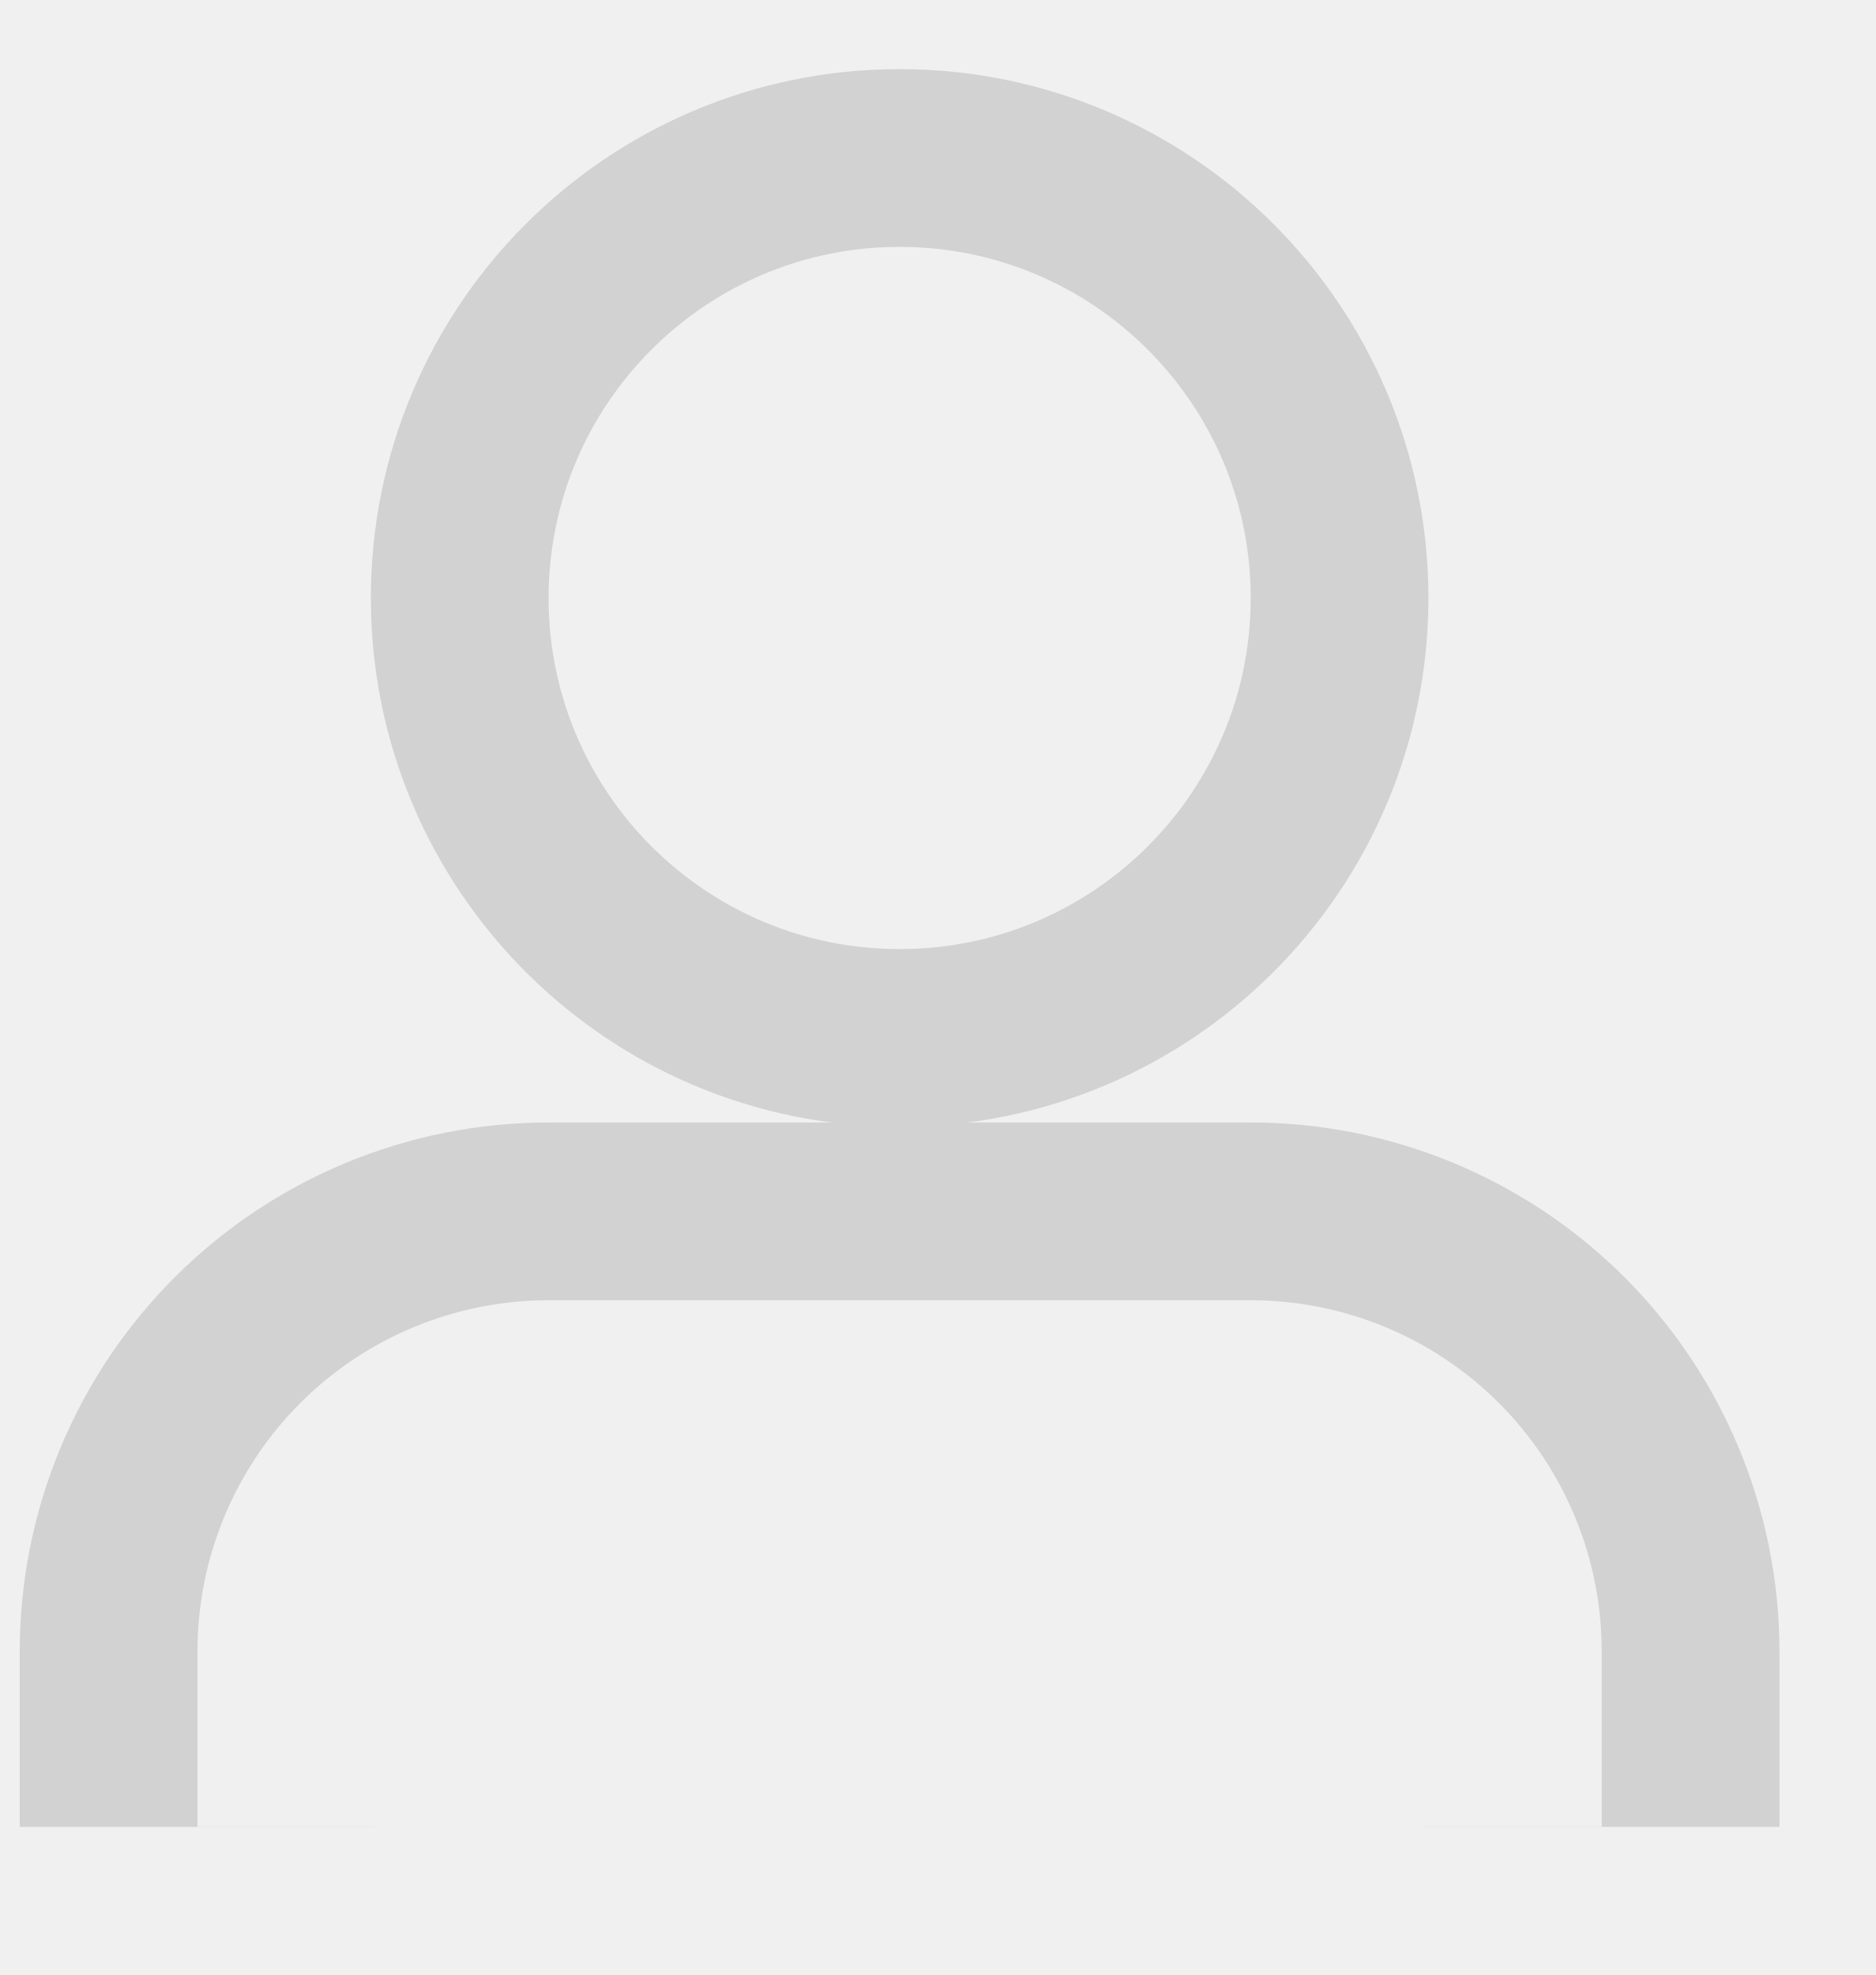
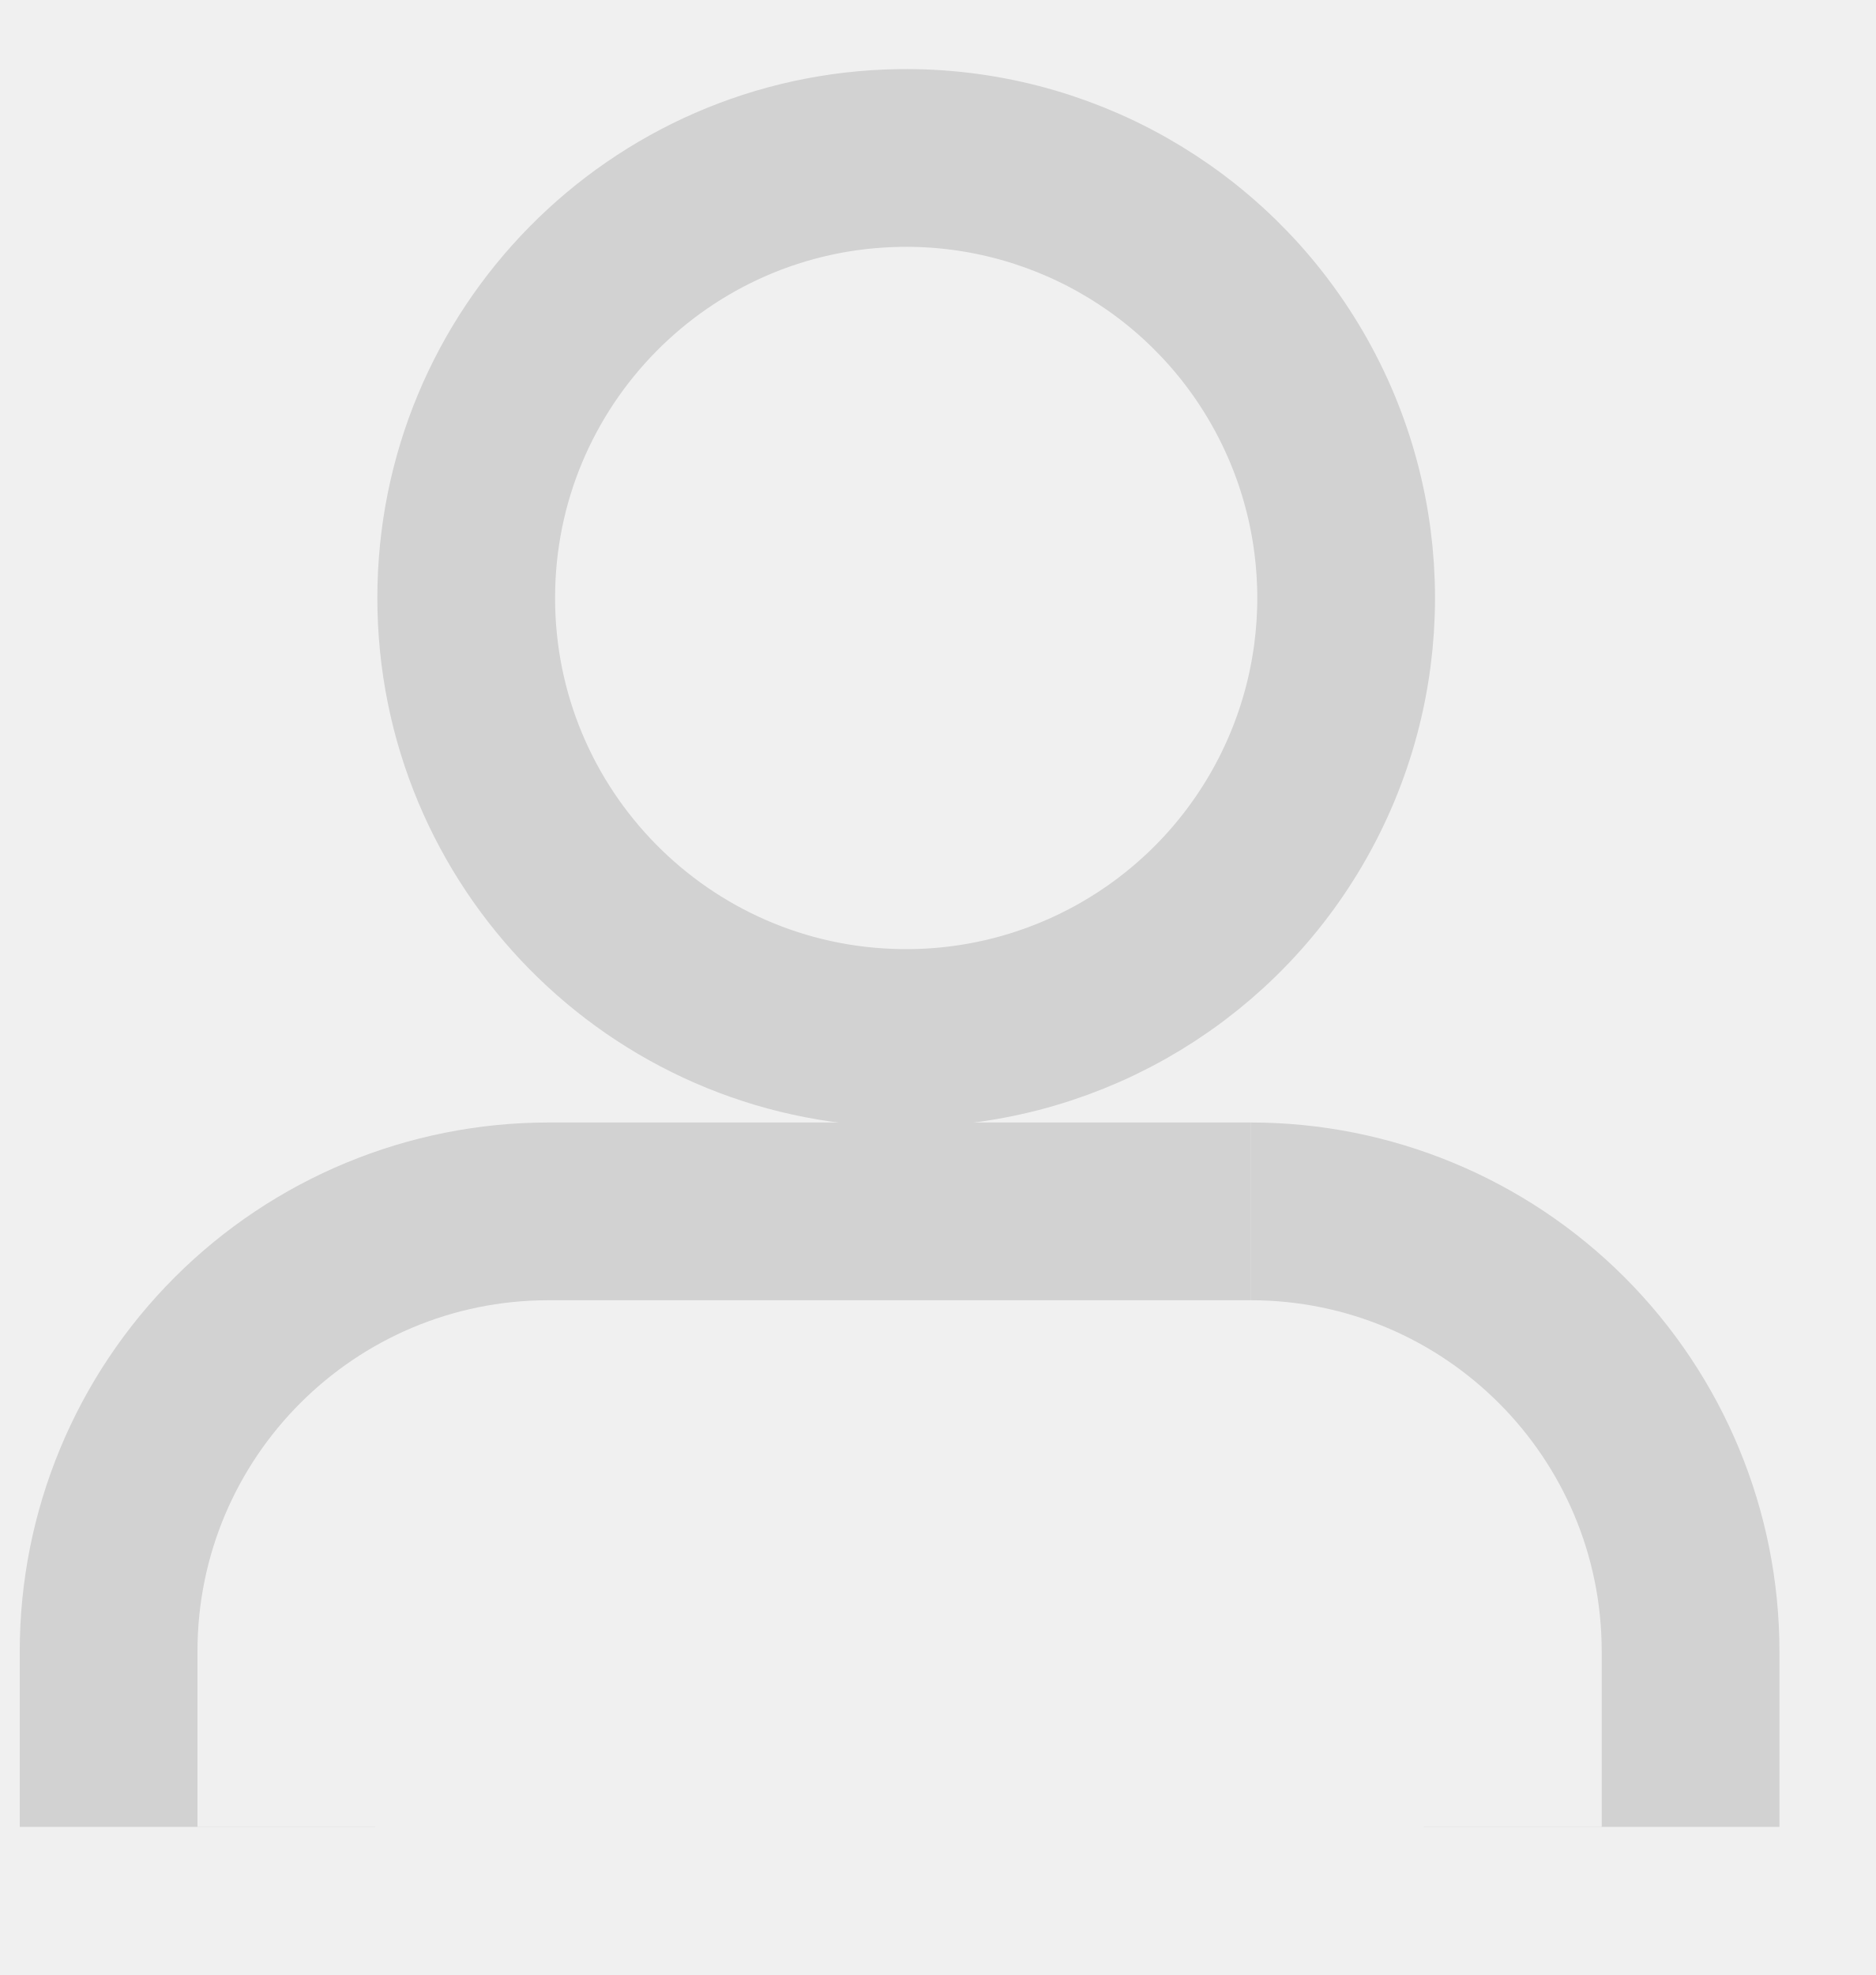
- <svg xmlns="http://www.w3.org/2000/svg" width="19" height="20" viewBox="0 0 19 20" fill="none">
-   <mask id="path-1-outside-1_88_676" maskUnits="userSpaceOnUse" x="0" y="11.167" width="19" height="8" fill="black">
-     <rect fill="white" y="11.167" width="19" height="8" />
-     <path d="M16.222 18.5V16.722C16.222 15.779 15.848 14.875 15.181 14.208C14.514 13.541 13.61 13.167 12.667 13.167H5.556C4.613 13.167 3.708 13.541 3.041 14.208C2.375 14.875 2 15.779 2 16.722V18.5" />
+ <svg xmlns="http://www.w3.org/2000/svg" width="19" height="20" fill="none">
+   <mask id="a" width="19" height="8" x="0" y="11.167" fill="#000" maskUnits="userSpaceOnUse">
+     <path fill="#fff" d="M0 11.167h19v8H0z" />
+     <path d="M16.222 18.5v-1.778a3.556 3.556 0 0 0-3.555-3.555H5.556A3.556 3.556 0 0 0 2 16.722V18.5" />
  </mask>
-   <path d="M12.667 13.167V11.367V13.167ZM5.556 13.167V11.367V13.167ZM2 16.722H0.2H2ZM18.022 18.5V16.722H14.422V18.5H18.022ZM18.022 16.722C18.022 15.302 17.458 13.94 16.454 12.935L13.908 15.481C14.237 15.81 14.422 16.257 14.422 16.722H18.022ZM16.454 12.935C15.449 11.931 14.087 11.367 12.667 11.367V14.967C13.132 14.967 13.579 15.152 13.908 15.481L16.454 12.935ZM12.667 11.367H5.556V14.967H12.667V11.367ZM5.556 11.367C4.135 11.367 2.773 11.931 1.769 12.935L4.314 15.481C4.643 15.152 5.09 14.967 5.556 14.967V11.367ZM1.769 12.935C0.764 13.94 0.2 15.302 0.2 16.722H3.8C3.8 16.257 3.985 15.81 4.314 15.481L1.769 12.935ZM0.2 16.722V18.5H3.8V16.722H0.2Z" fill="#D2D2D2" mask="url(#path-1-outside-1_88_676)" />
-   <path d="M9.111 10.511C11.572 10.511 13.567 8.516 13.567 6.056C13.567 3.595 11.572 1.6 9.111 1.6C6.65 1.6 4.656 3.595 4.656 6.056C4.656 8.516 6.65 10.511 9.111 10.511Z" stroke="#D2D2D2" stroke-width="1.8" stroke-linejoin="round" />
+   <path fill="#D2D2D2" d="M12.667 13.167v-1.8 1.8Zm-7.111 0v-1.8 1.8ZM2 16.722H.2 2ZM18.022 18.5v-1.778h-3.6V18.5h3.6Zm0-1.778c0-1.42-.564-2.782-1.568-3.787l-2.546 2.546c.33.33.514.776.514 1.241h3.6Zm-1.568-3.787a5.355 5.355 0 0 0-3.787-1.568v3.6c.465 0 .912.185 1.241.514l2.546-2.546Zm-3.787-1.568H5.556v3.6h7.11v-3.6Zm-7.111 0c-1.42 0-2.783.564-3.787 1.568l2.545 2.546c.33-.33.776-.514 1.242-.514v-3.6Zm-3.787 1.568A5.355 5.355 0 0 0 .2 16.722h3.6c0-.465.185-.912.514-1.241L1.77 12.935ZM.2 16.722V18.5h3.6v-1.778H.2Z" mask="url(#a)" />
+   <path stroke="#D2D2D2" stroke-linejoin="round" stroke-width="1.8" d="M9.111 10.511a4.456 4.456 0 1 0 0-8.911 4.456 4.456 0 0 0 0 8.911Z" />
</svg>
